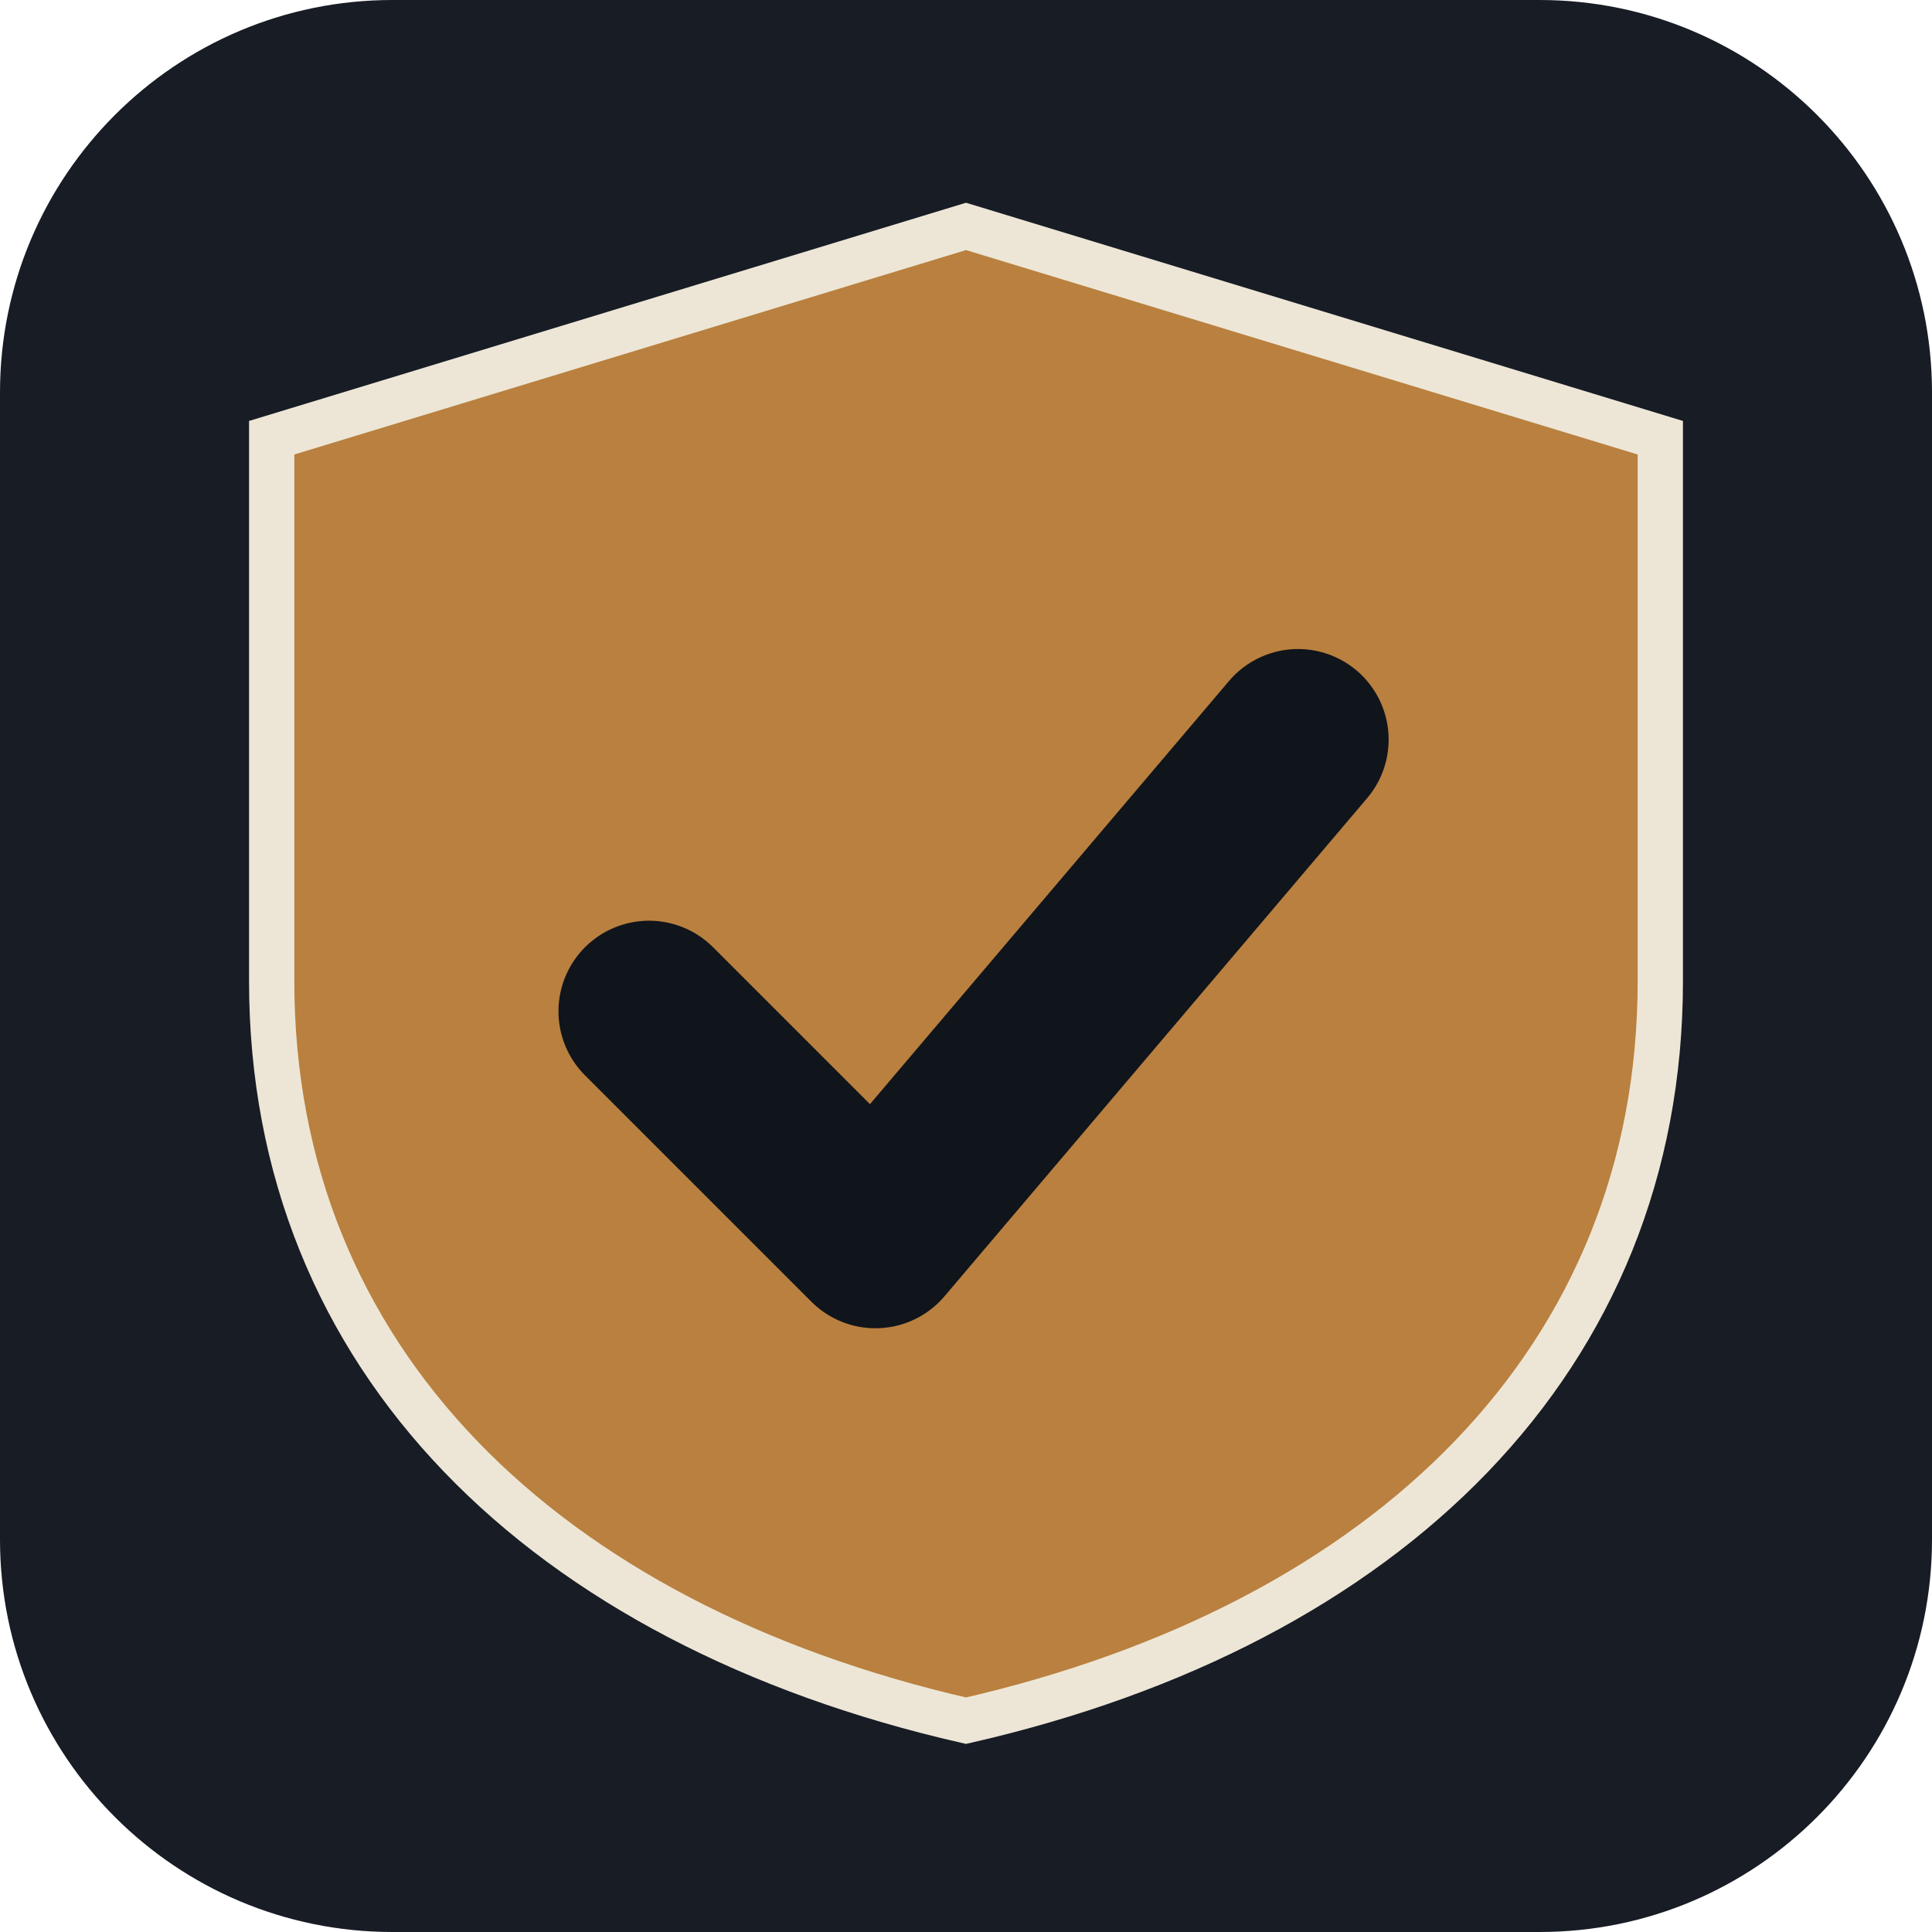
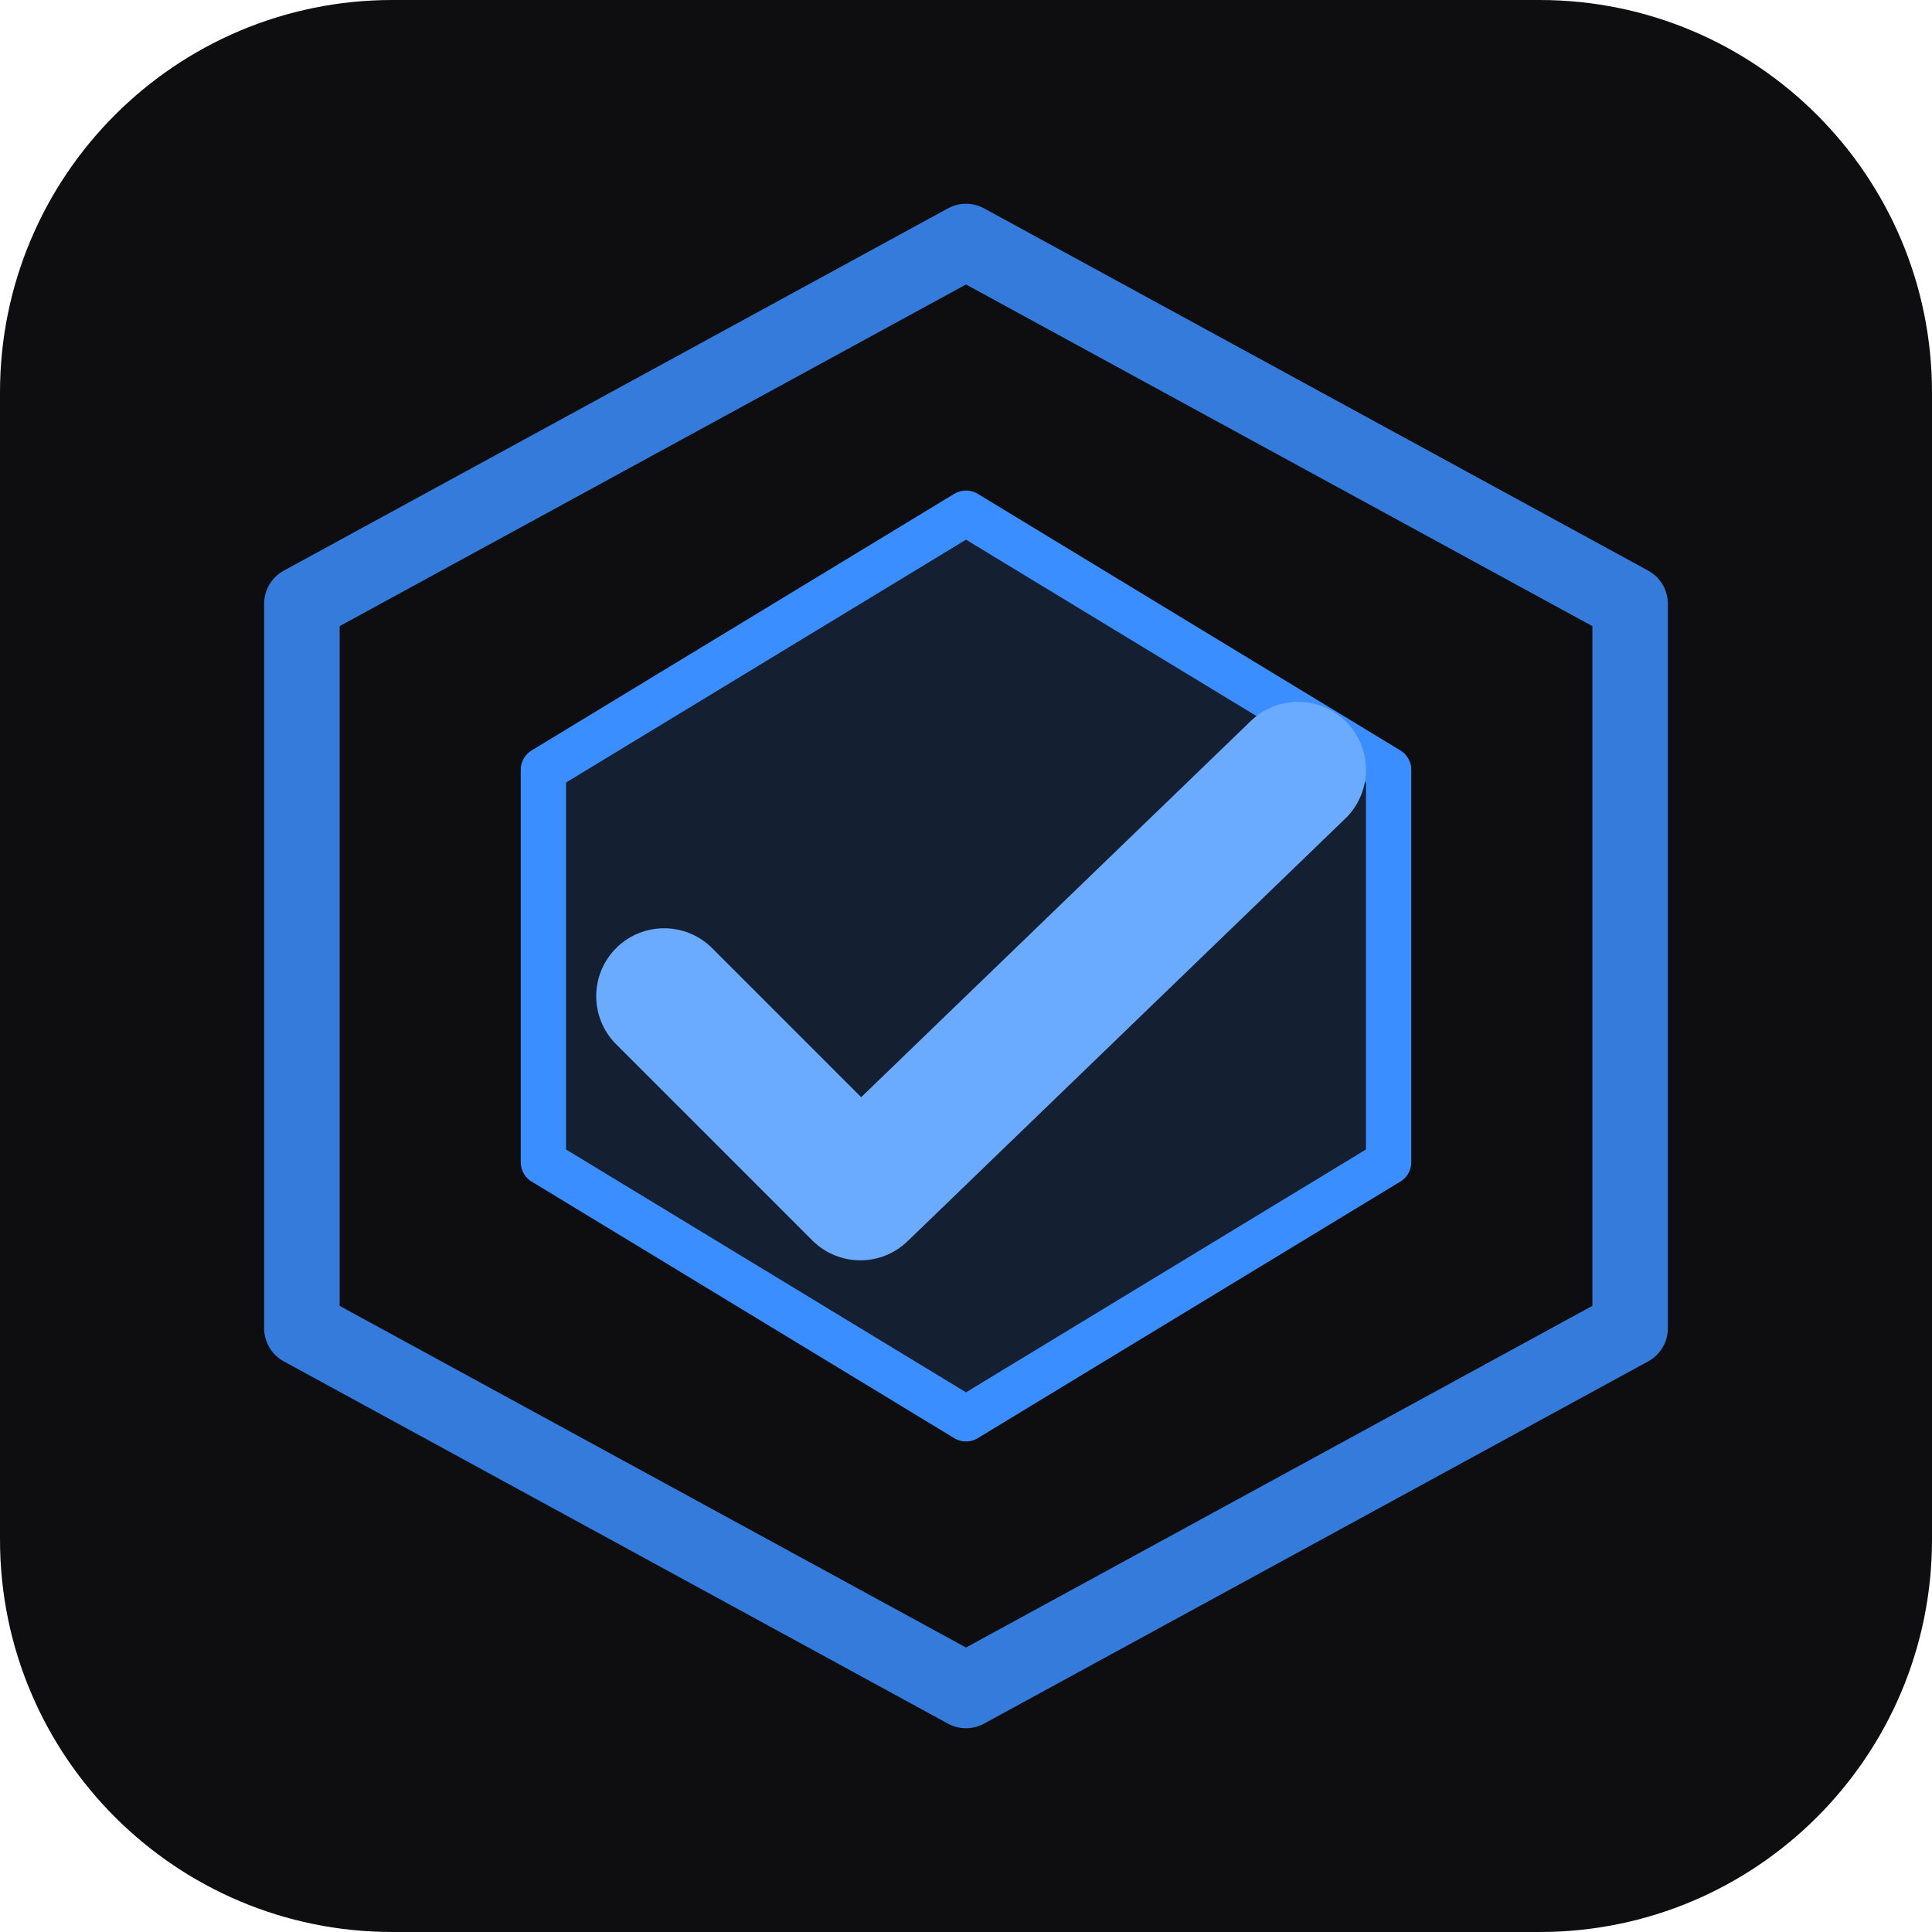
<svg xmlns="http://www.w3.org/2000/svg" viewBox="0 0 64 64">
-   <rect width="64" height="64" rx="13" fill="#171c25" />
-   <path d="M32 7.5 L55 14.5 V32.5 C55 45 46 53.8 32 57 C18 53.8 9 45 9 32.5 V14.5 Z" fill="#b9803f" stroke="#ede6d6" stroke-width="1.5" />
-   <path d="M21.5 33.5 L29 41 L43 24.5" fill="none" stroke="#10141b" stroke-width="6" stroke-linecap="round" stroke-linejoin="round" />
+   <rect width="64" height="64" rx="13" fill="#0e0e11" />
+   <path d="M32 8 L54 20 V44 L32 56 L10 44 V20 Z" fill="none" stroke="#3b8eff" stroke-width="2.5" stroke-linejoin="round" opacity="0.85" />
+   <path d="M32 17 L46 25.5 V38.5 L32 47 L18 38.5 V25.5 Z" fill="rgba(59,142,255,0.14)" stroke="#3b8eff" stroke-width="1.5" stroke-linejoin="round" />
+   <path d="M22 33 L28.5 39.5 L43 25.5" fill="none" stroke="#6aabff" stroke-width="4.5" stroke-linecap="round" stroke-linejoin="round" />
</svg>
